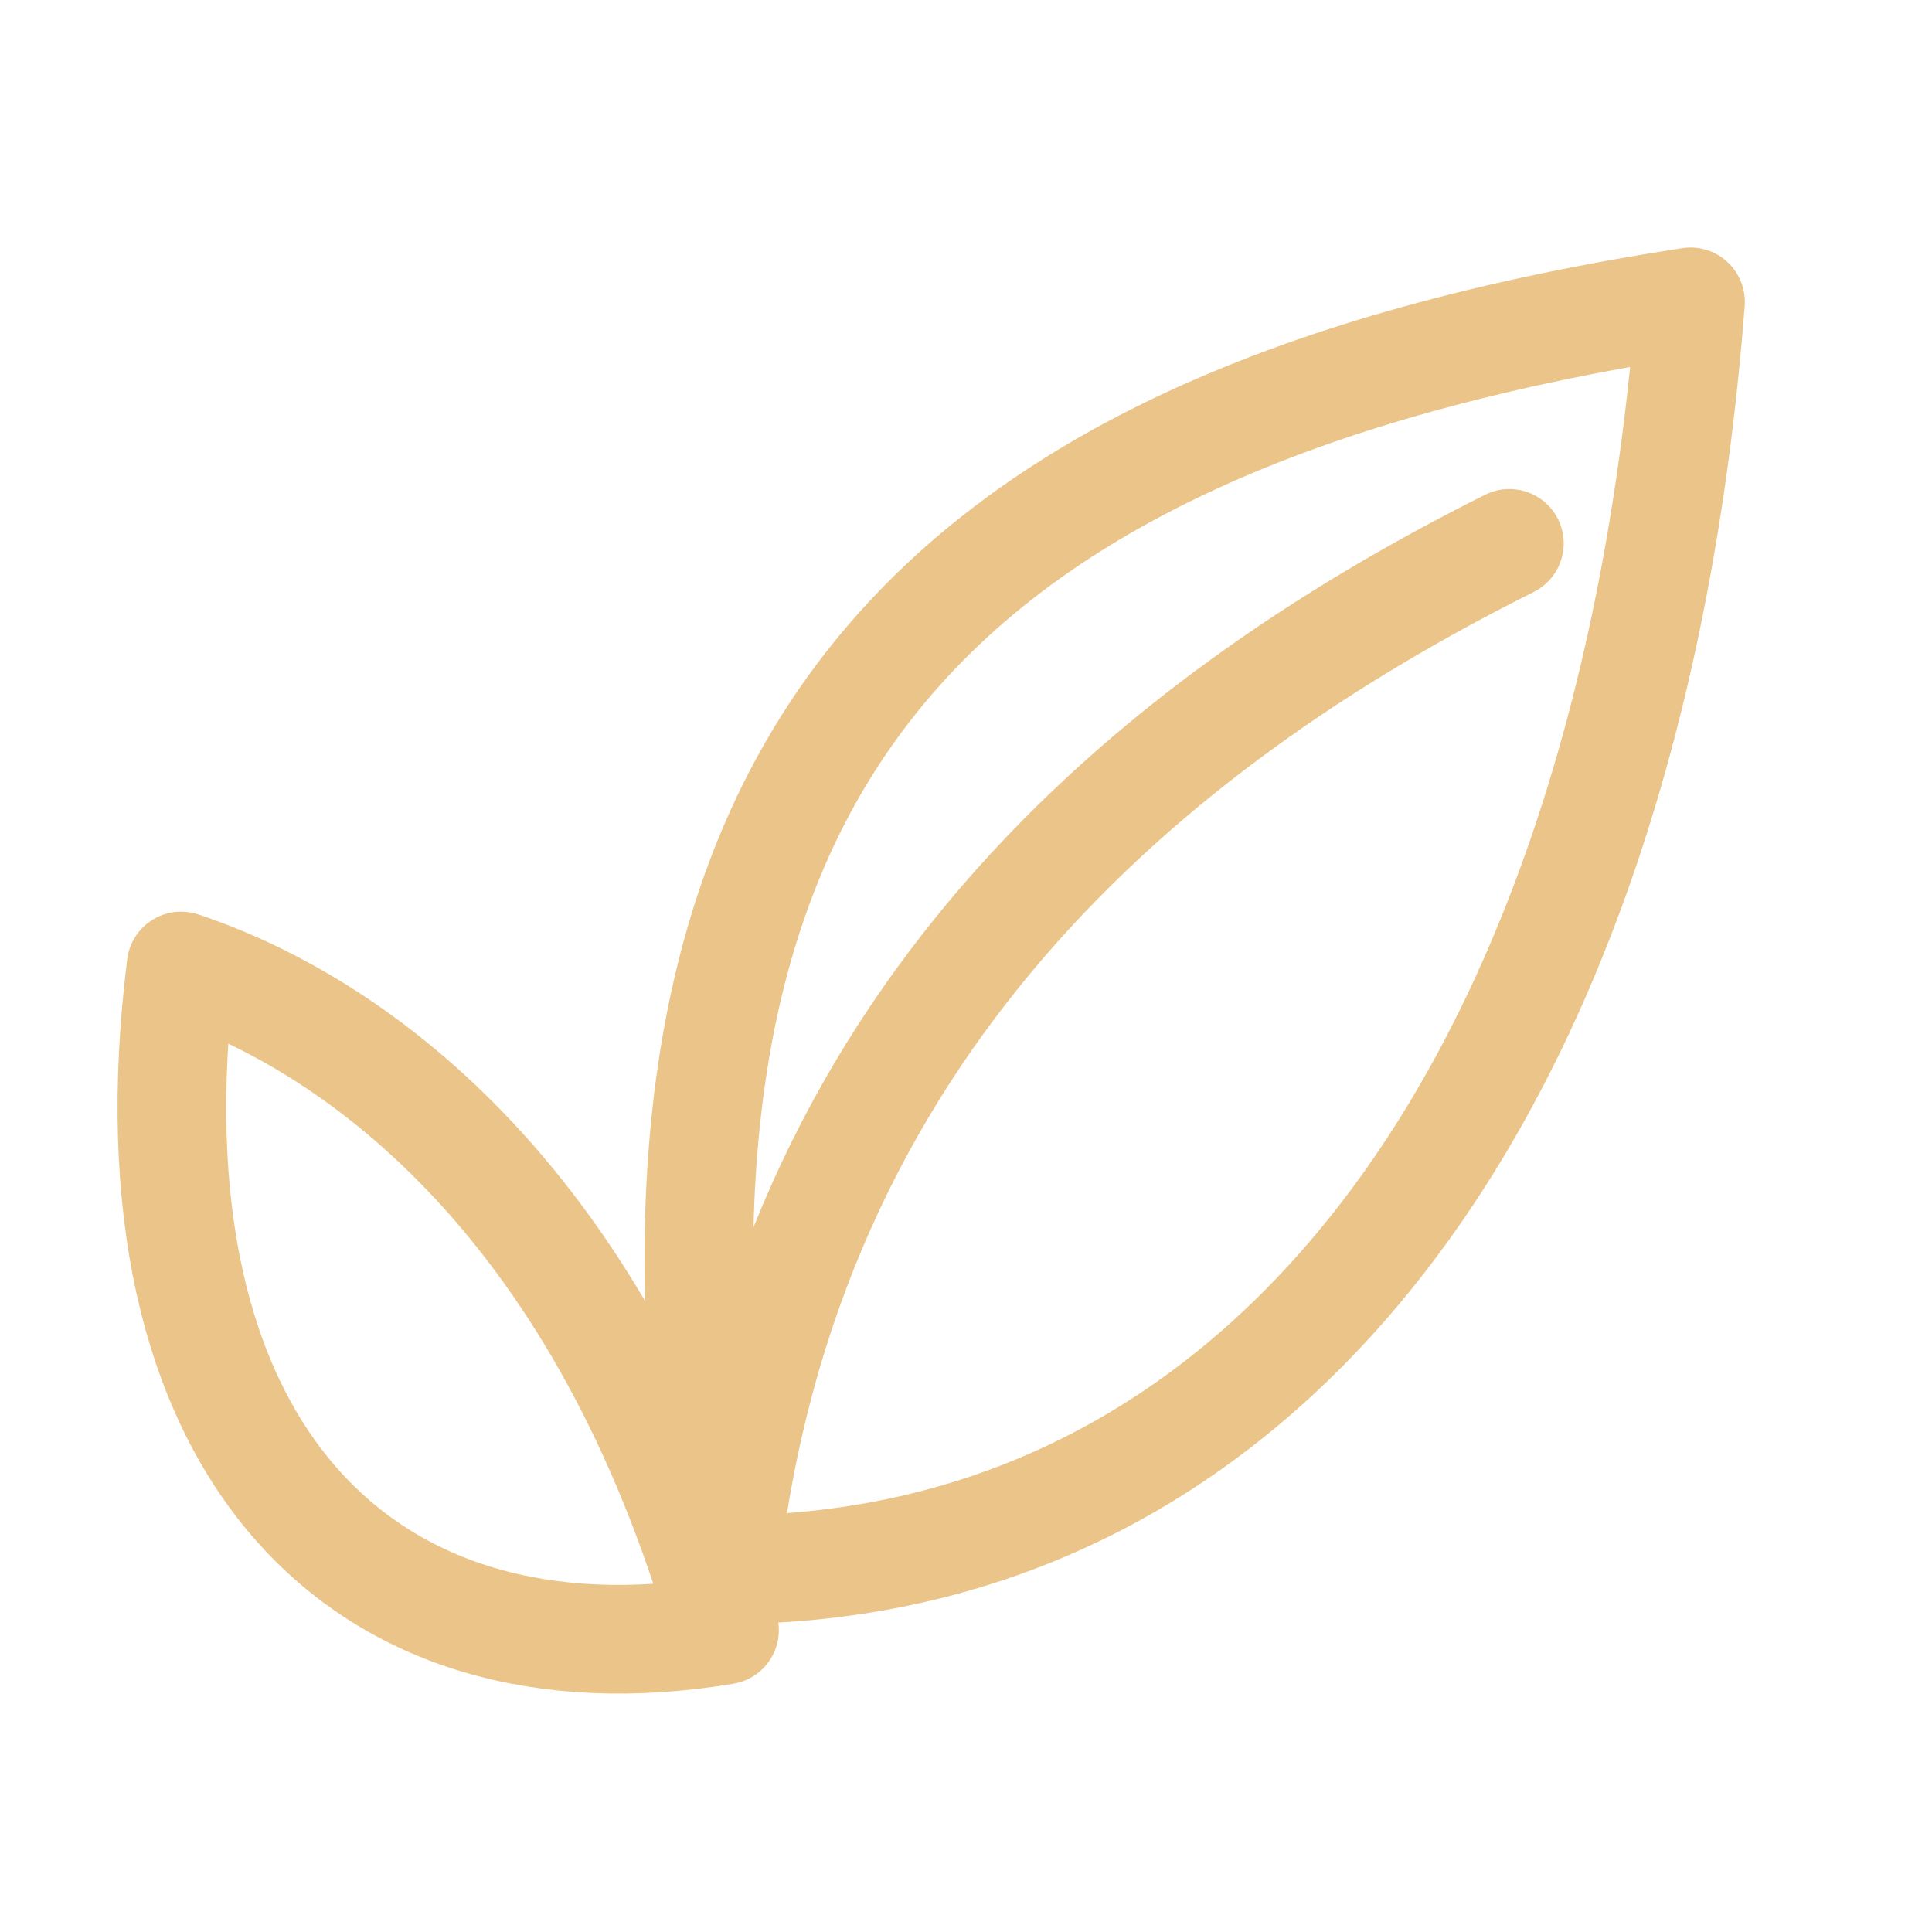
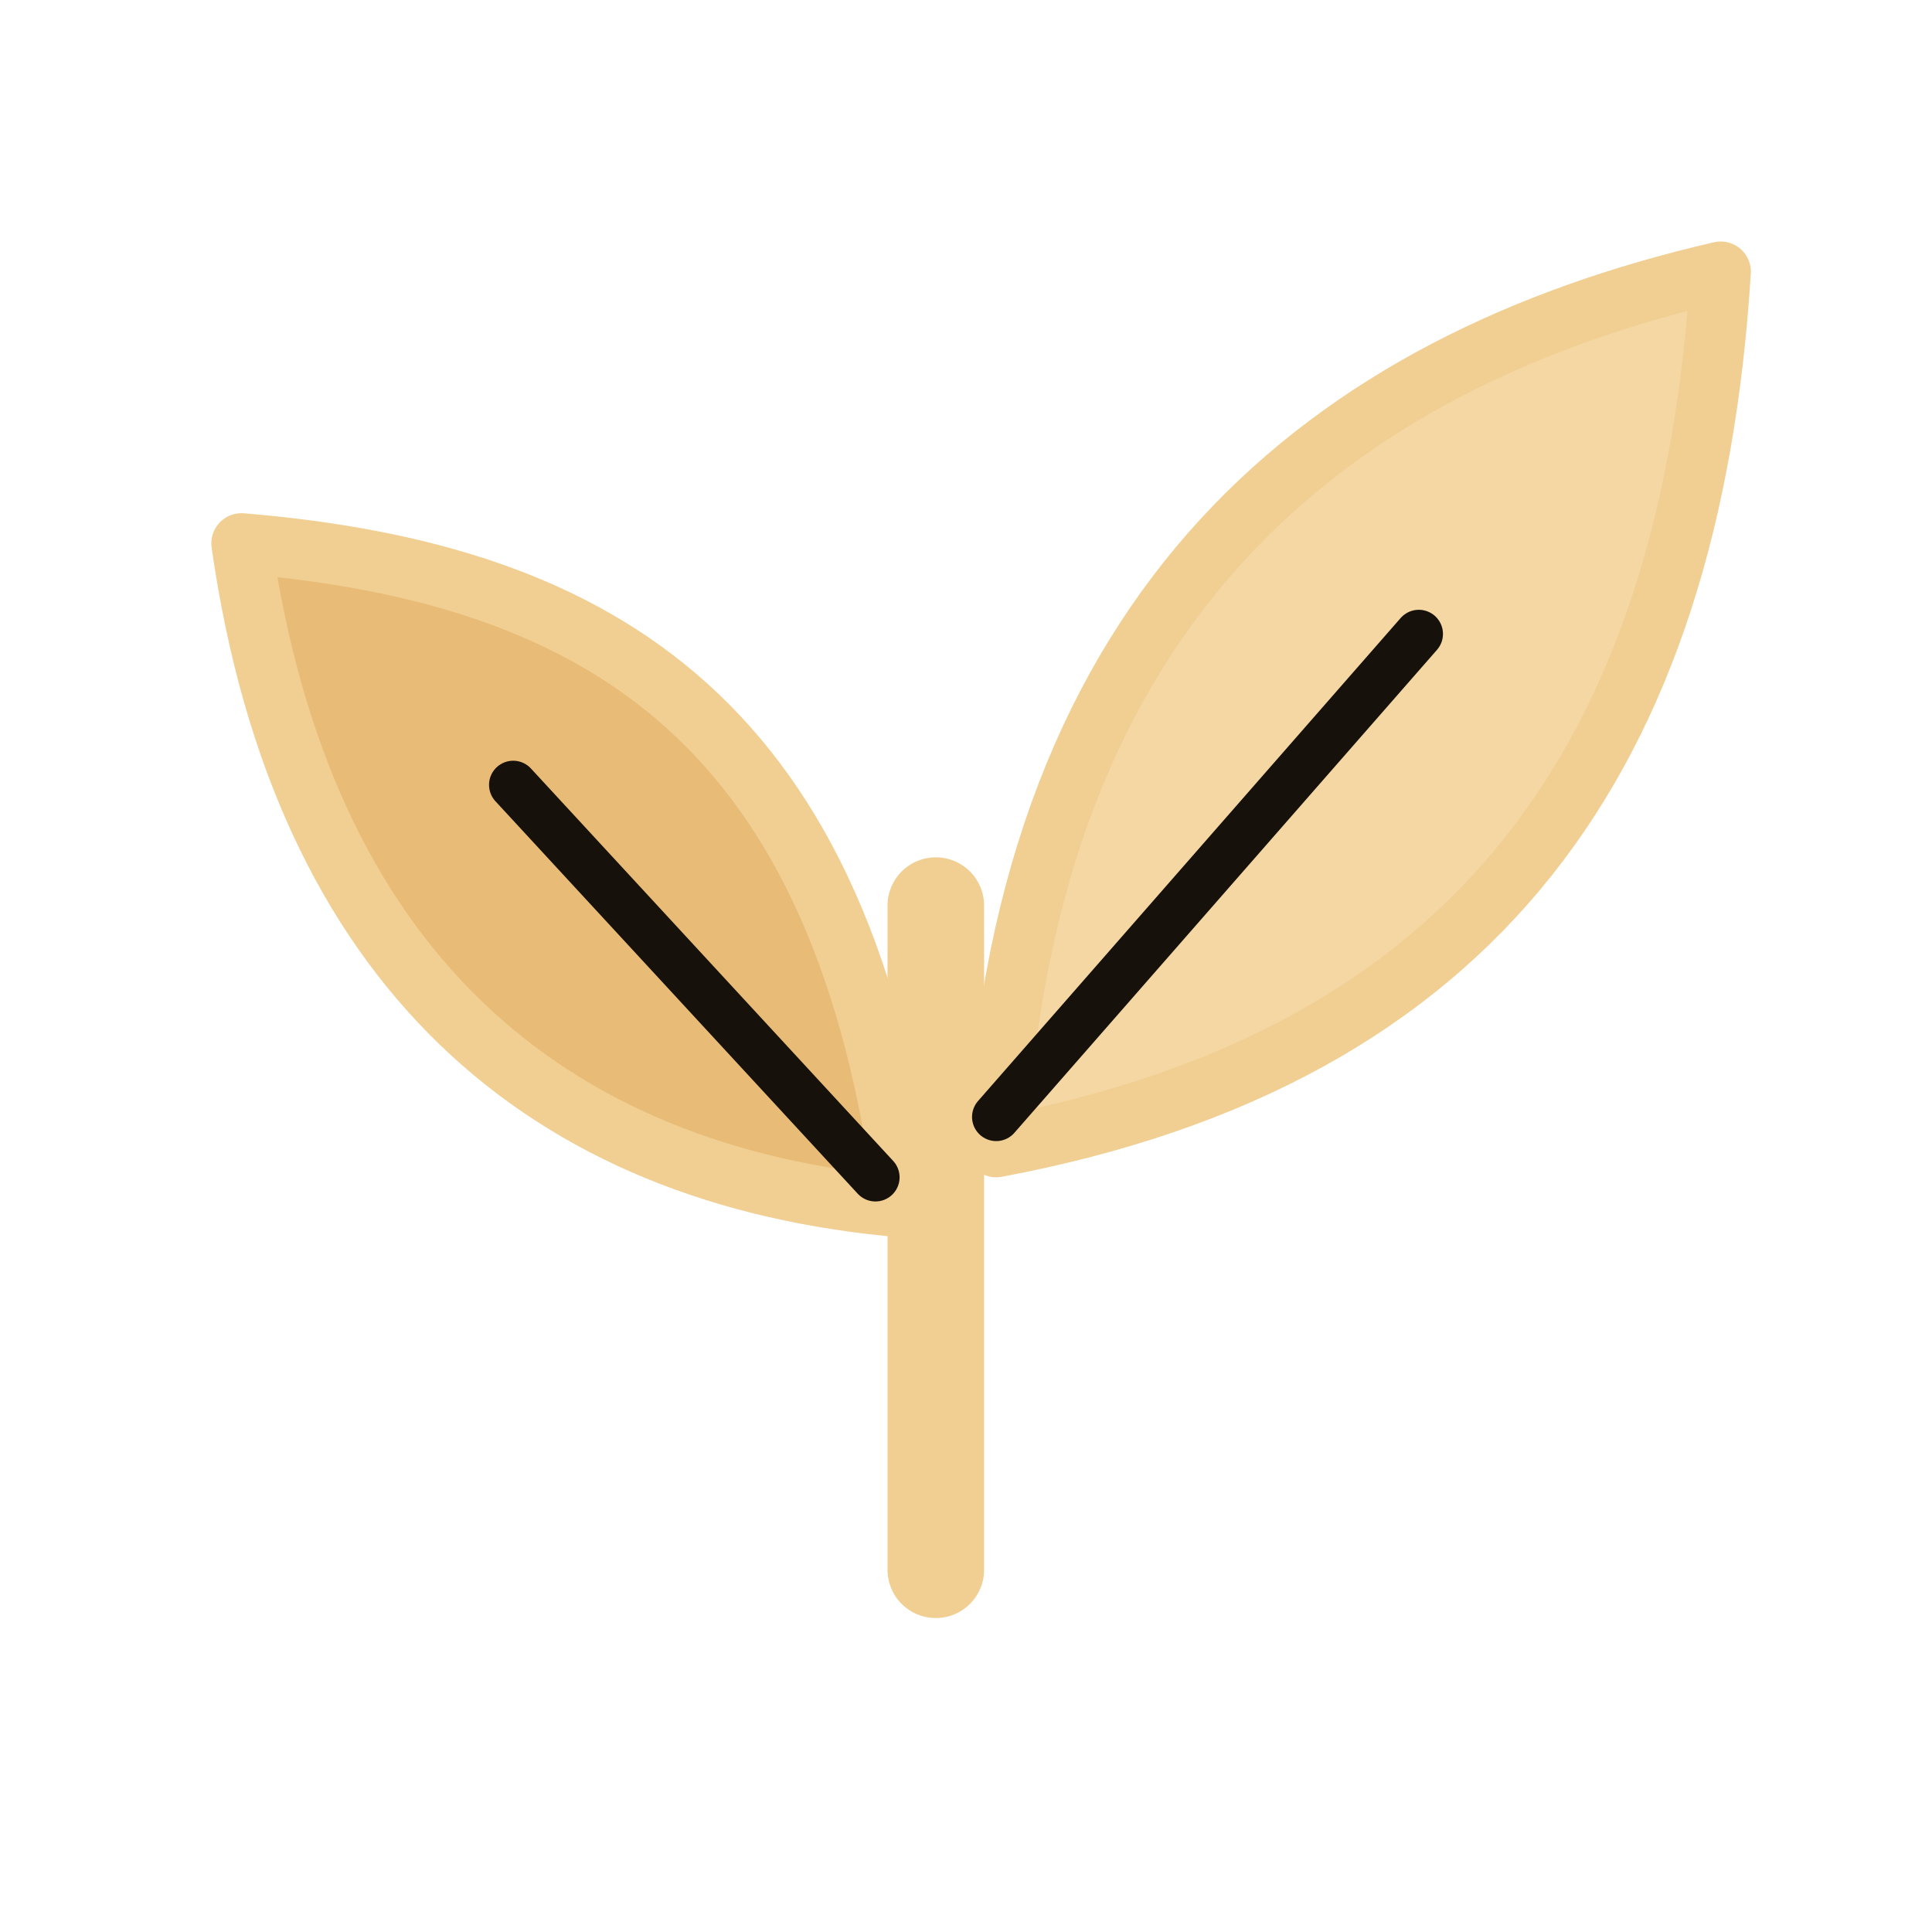
- <svg xmlns="http://www.w3.org/2000/svg" viewBox="0 0 32 32" width="32" height="32" fill="none" stroke="#EAC489" stroke-width="1.8" stroke-linecap="round" stroke-linejoin="round" role="img" aria-hidden="true">
-   <path d="M12 26C10 13 15 7 28 5c-1 13-7 21-16 21Z" />
-   <path d="M12 26C13 17 19 12 25 9" />
-   <path d="M12 27C10 20 6 17 3 16c-1 8 3 12 9 11Z" />
+ <svg xmlns="http://www.w3.org/2000/svg" viewBox="0 0 64 64" fill="none" stroke="#f1cf93" stroke-width="2" stroke-linecap="round" stroke-linejoin="round">
+   <path d="M31 52V30" stroke-width="3.2" />
+   <path d="M30 40C18 39 10 32 8 18c12 1 20 6 22 22Z" fill="#e8bc77" />
+   <path d="M33 38C34 20 44 12 57 9c-1 16-8 26-24 29Z" fill="#f4d7a3" />
+   <path d="M17 26 29 39M47 21 33 37" stroke="#17110b" stroke-width="1.6" />
</svg>
